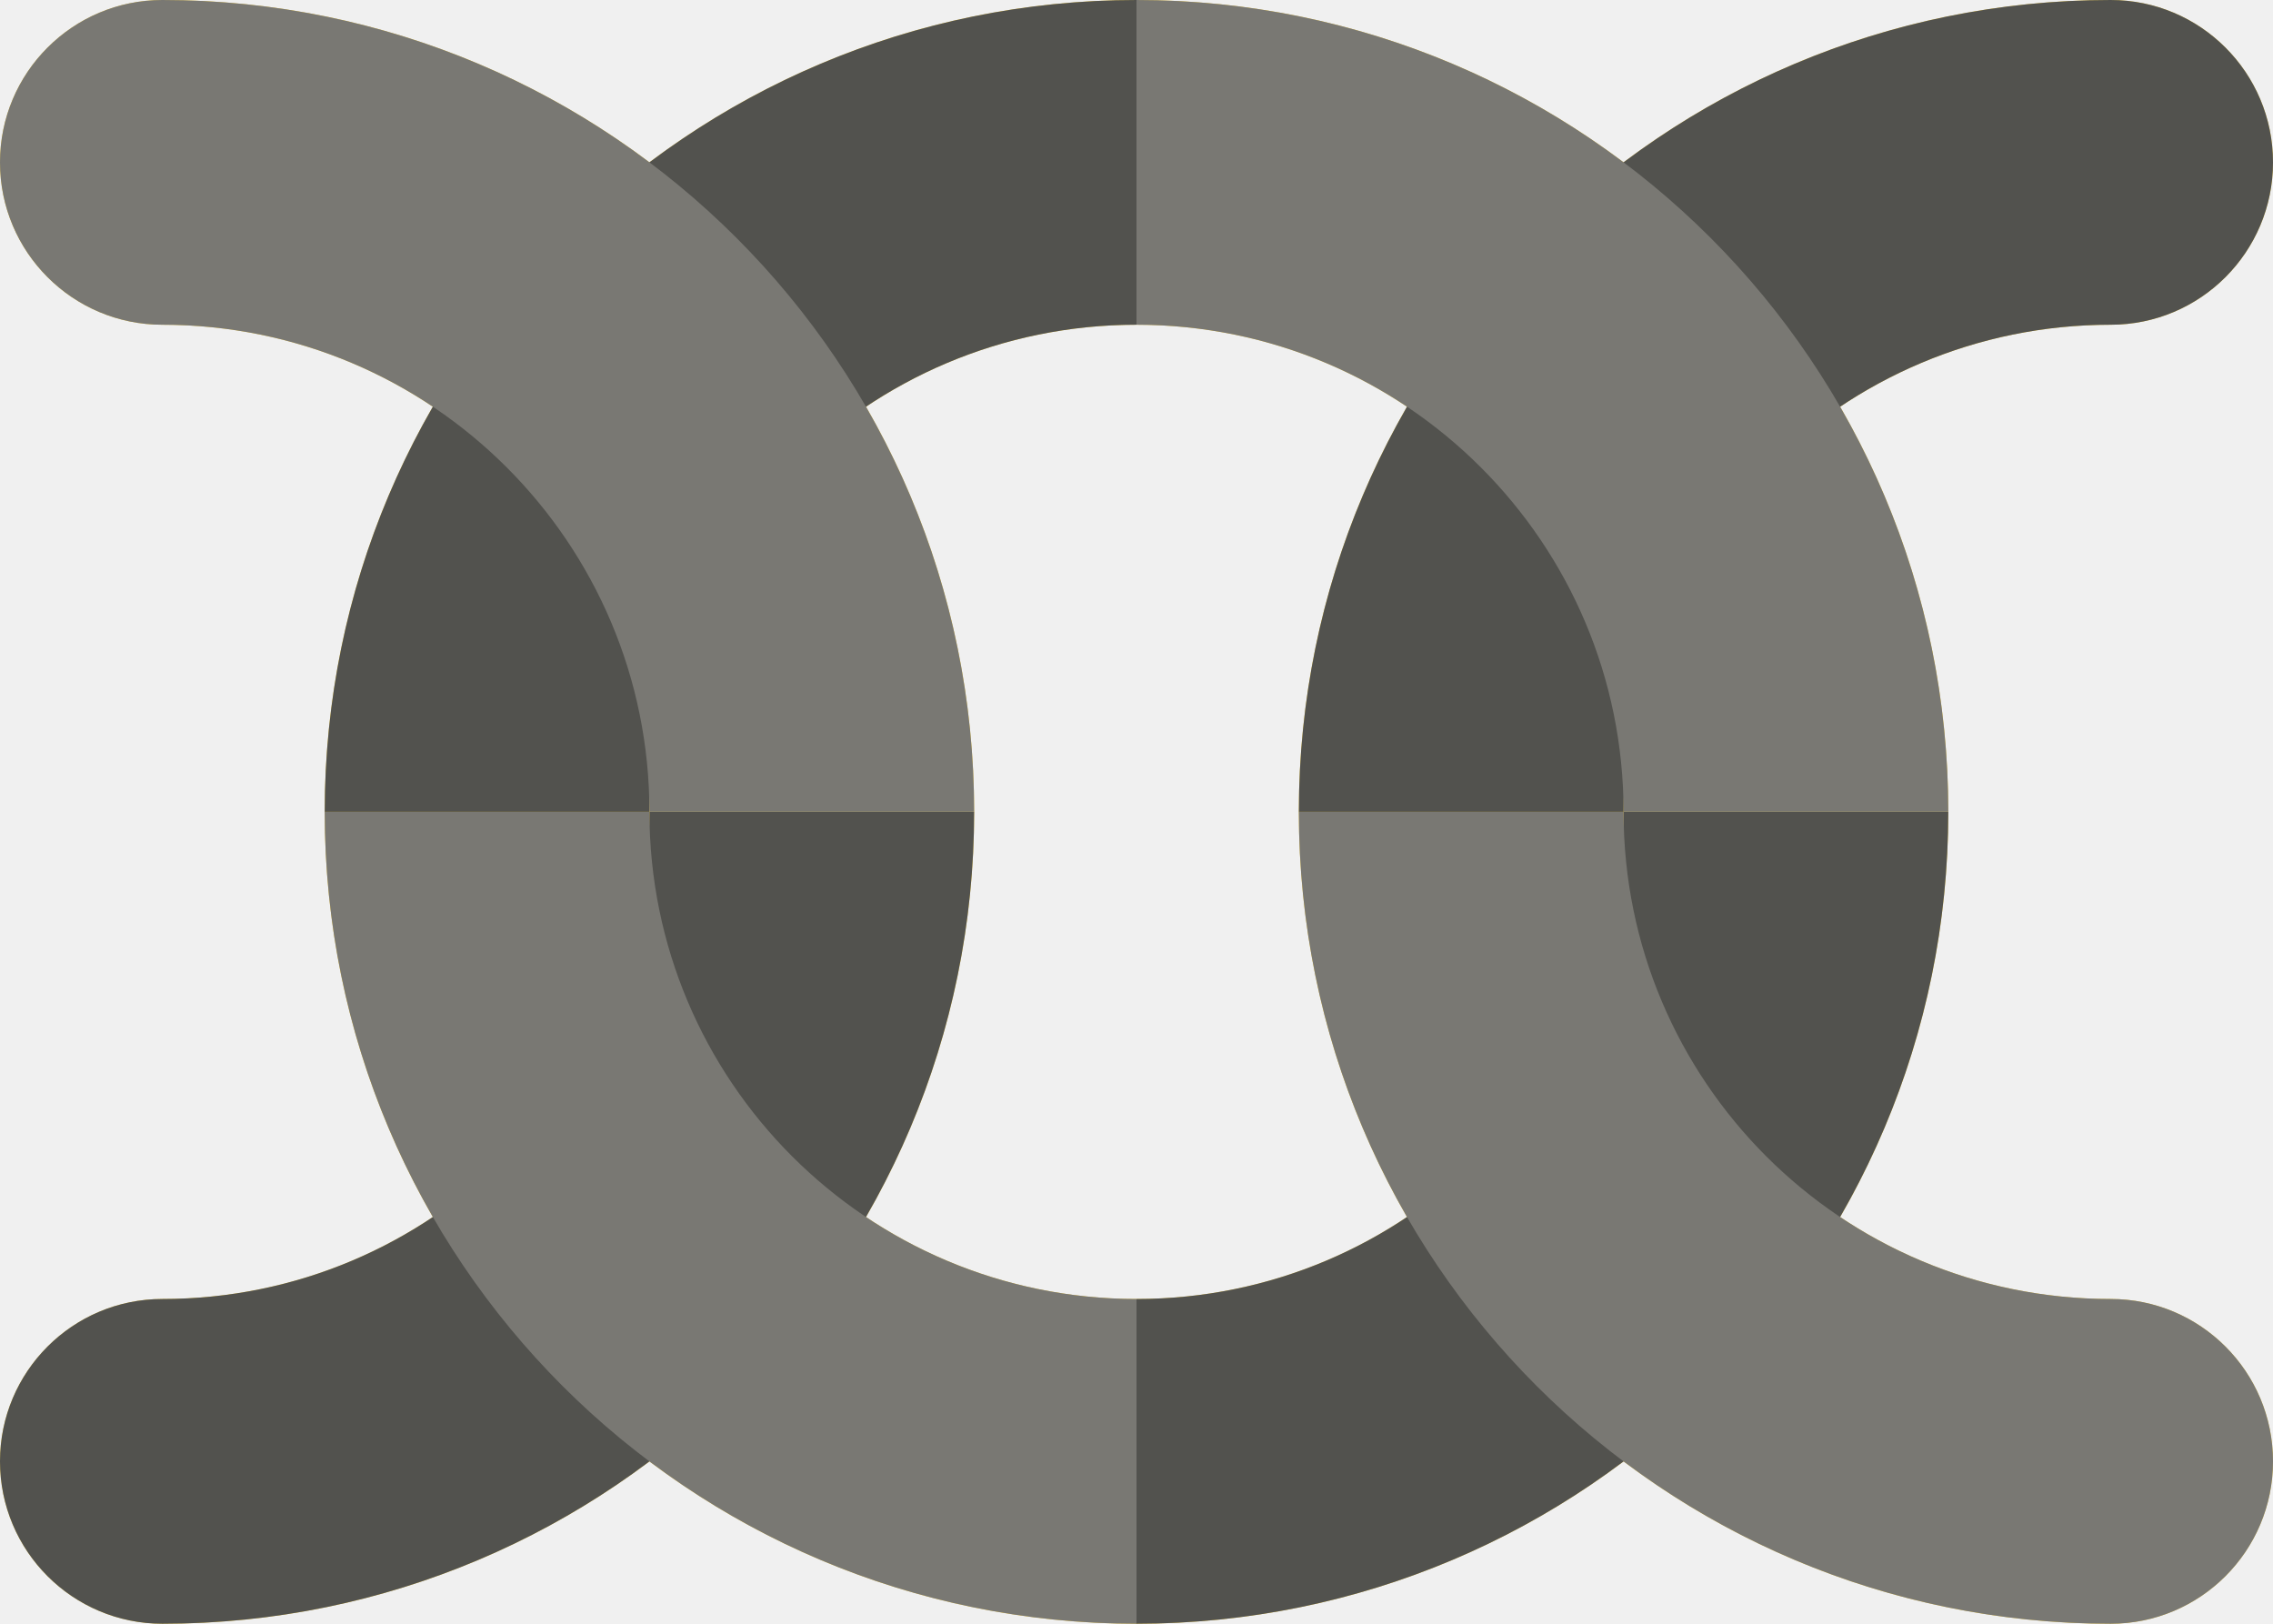
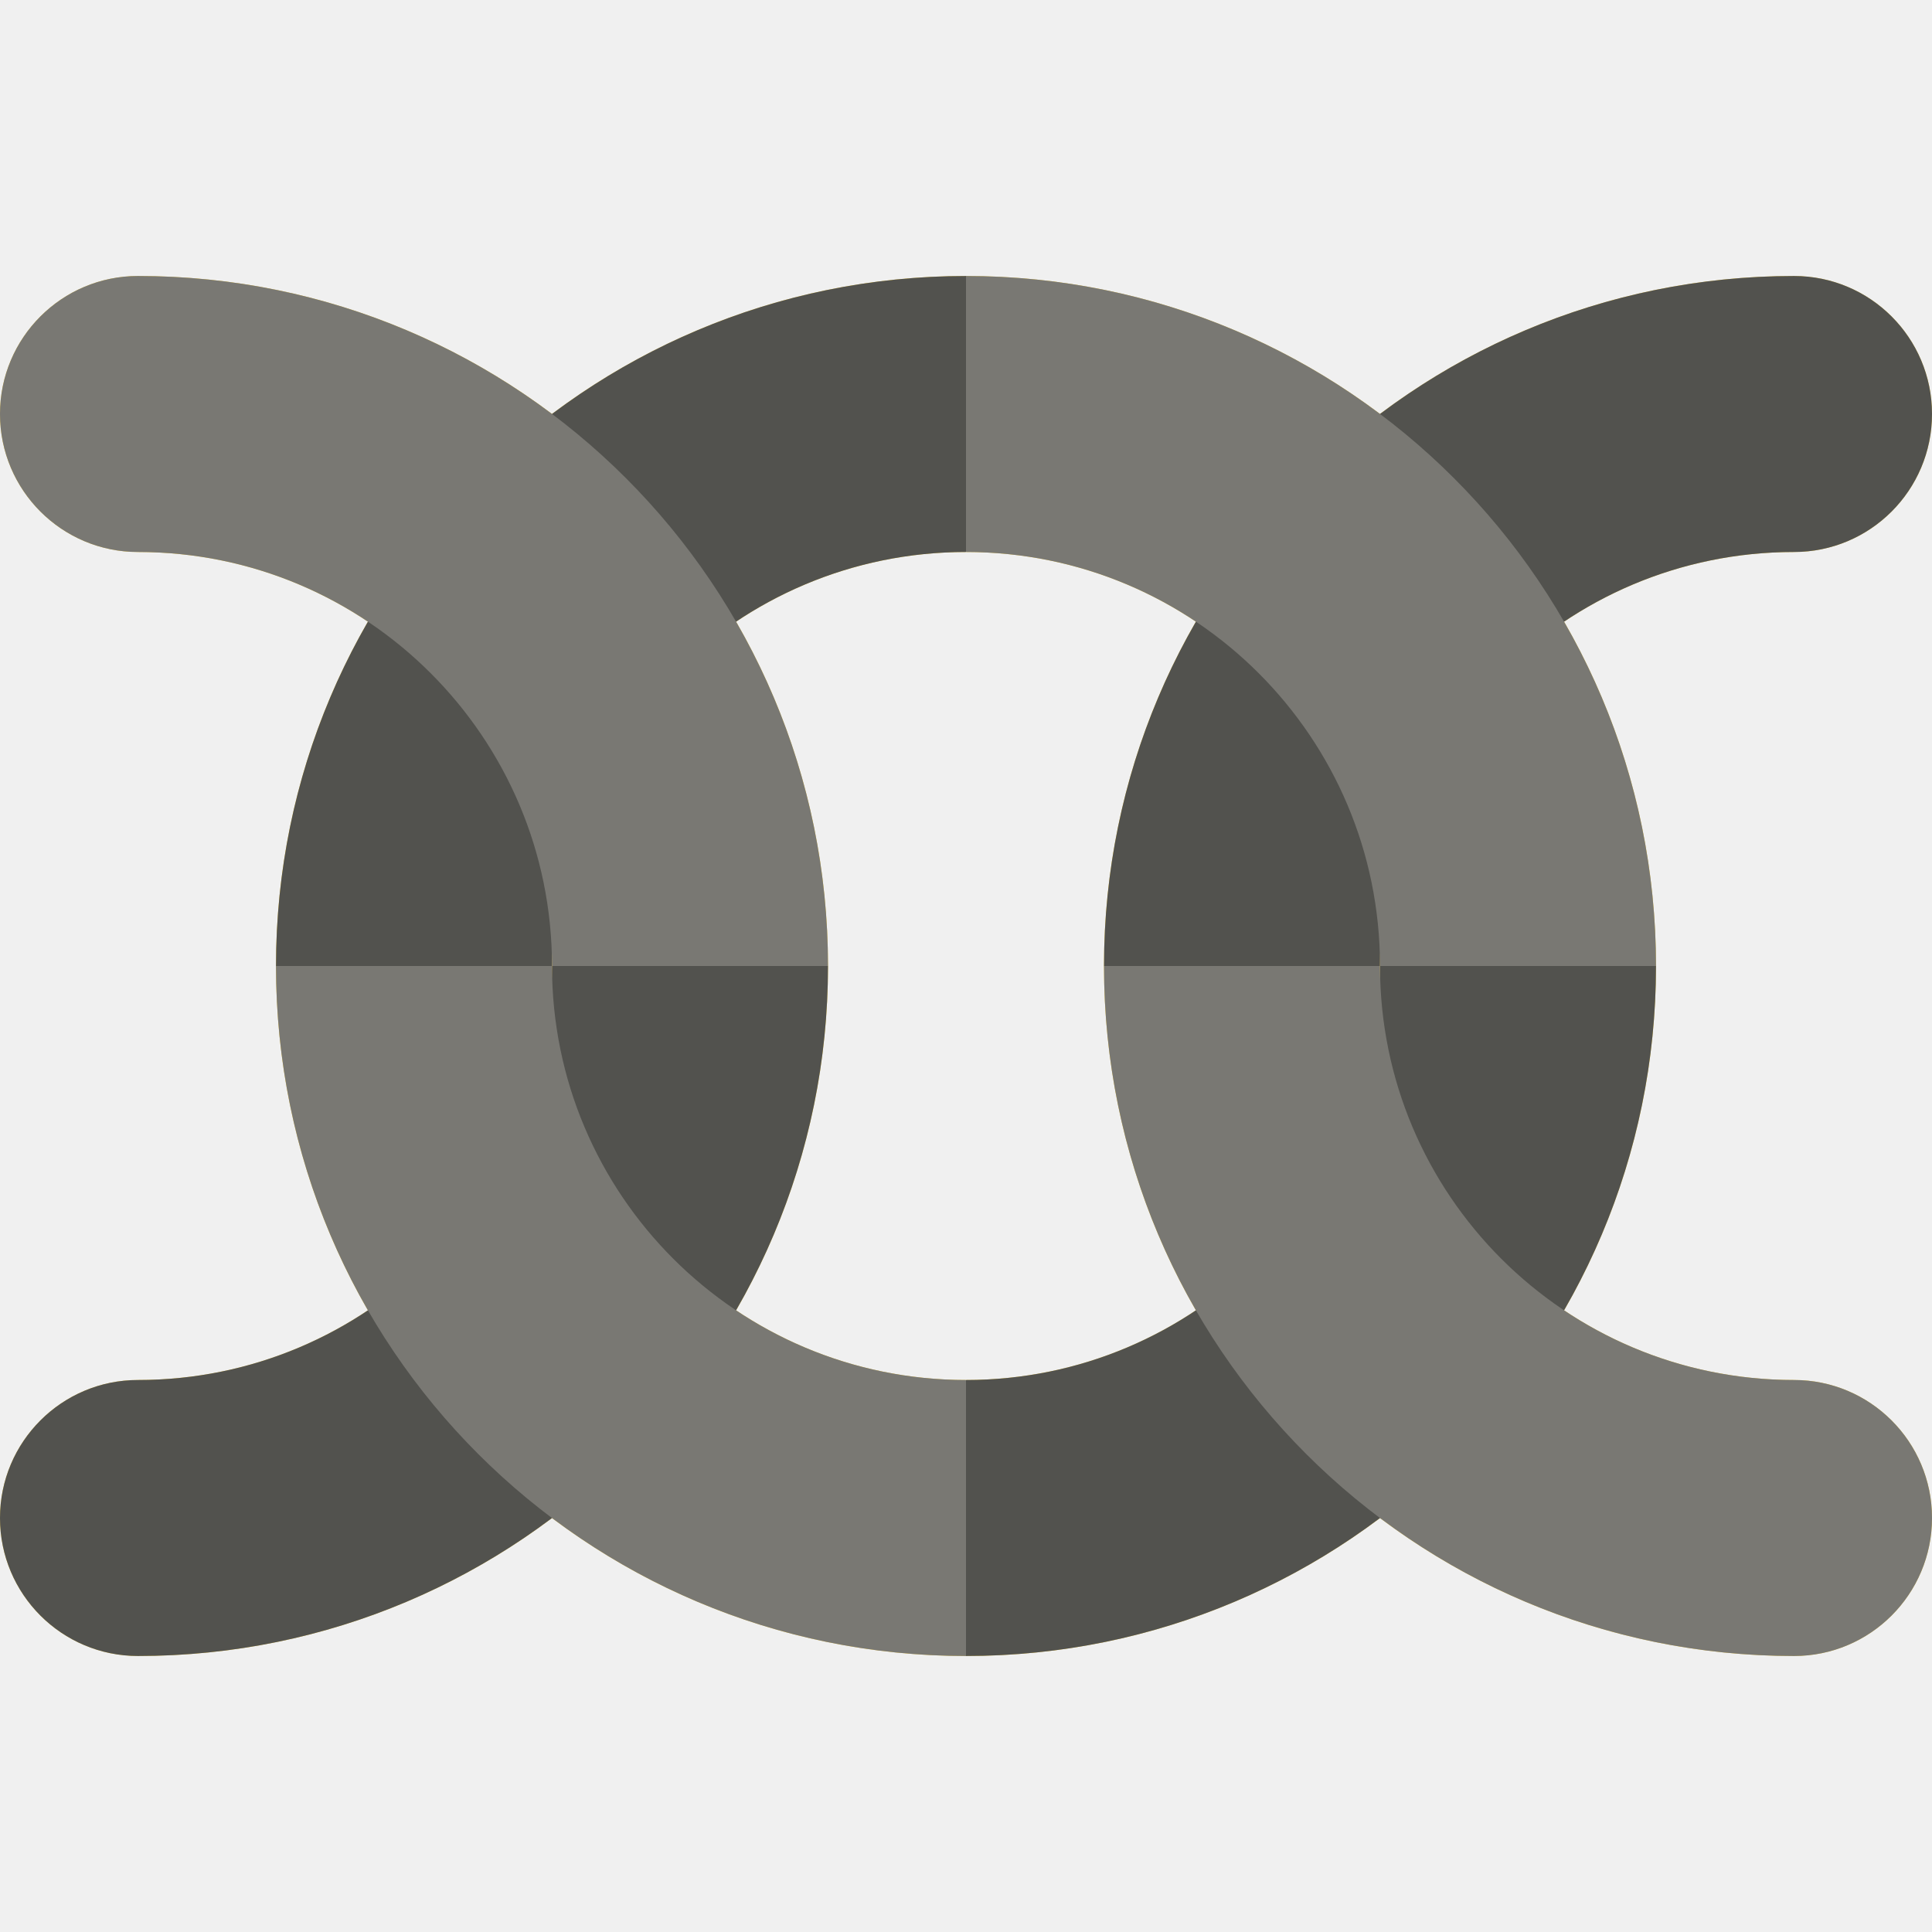
- <svg xmlns="http://www.w3.org/2000/svg" viewBox="0 0 560 400" fill="none">
-   <path fill-rule="evenodd" clip-rule="evenodd" d="M453.355 100.193C472.419 87.438 495.341 80 520 80C542.091 80 560 62.092 560 40C560 17.908 542.091 1.74846e-05 520 1.74846e-05C474.976 1.74846e-05 433.426 14.878 400 39.985C366.574 14.878 325.024 2.14405e-05 280 2.62268e-05C234.976 2.26633e-05 193.426 14.878 160 39.985C126.574 14.878 85.024 3.93614e-06 40 0C17.909 -1.93126e-06 1.5919e-05 17.908 1.39876e-05 40C1.20563e-05 62.092 17.909 80 40 80C64.659 80 87.581 87.438 106.645 100.193C89.697 129.567 80 163.651 80 200C80 236.349 89.697 270.433 106.645 299.807C87.581 312.562 64.659 320 40 320C17.909 320 0 337.908 0 360C-1.60139e-06 382.092 17.909 400 40 400C85.024 400 126.574 385.122 160 360.015C193.426 385.122 234.976 400 280 400C325.024 400 366.574 385.122 400 360.015C433.426 385.122 474.976 400 520 400C542.091 400 560 382.092 560 360C560 337.908 542.091 320 520 320C495.341 320 472.419 312.562 453.355 299.807C470.303 270.433 480 236.349 480 200C480 163.651 470.303 129.567 453.355 100.193ZM240 200C240 236.349 230.303 270.433 213.355 299.807C232.419 312.562 255.341 320 280 320C304.659 320 327.581 312.562 346.645 299.807C329.697 270.433 320 236.349 320 200C320 163.651 329.697 129.567 346.645 100.193C327.581 87.438 304.659 80 280 80C255.341 80 232.419 87.438 213.355 100.193C230.303 129.567 240 163.651 240 200Z" fill="#F2CB3D" />
-   <path d="M160 200L240 200C240 310.457 150.457 400 40 400C17.909 400 -1.60139e-06 382.092 0 360C0 337.908 17.909 320 40 320C106.274 320 160 266.274 160 200Z" fill="#52524E" />
-   <path d="M280 400V320C213.726 320 160 266.274 160 200H80C80 310.457 169.543 400 280 400Z" fill="#797873" />
-   <path d="M480 200L400 200C400 266.274 346.274 320 280 320L280 400C390.457 400 480 310.457 480 200Z" fill="#52524E" />
-   <path d="M80 200L160 200C160 133.726 213.726 80 280 80L280 8.74228e-06C169.543 -9.14175e-07 80 89.543 80 200Z" fill="#52524E" />
-   <path d="M400 200C400 266.274 453.726 320 520 320C542.091 320 560 337.908 560 360C560 382.092 542.091 400 520 400C409.543 400 320 310.457 320 200H400Z" fill="#797873" />
-   <path d="M160 200C160 133.726 106.274 80 40 80C17.909 80 3.49445e-05 62.092 3.68758e-05 40C3.88071e-05 17.908 17.909 -1.94158e-05 40 -1.74846e-05C150.457 -7.8281e-06 240 89.543 240 200L160 200Z" fill="#797873" />
-   <path d="M560 40C560 62.092 542.091 80 520 80C453.726 80 400 133.726 400 200H320C320 89.543 409.543 0 520 0C542.091 0 560 17.908 560 40Z" fill="#52524E" />
-   <path d="M280 -1.74846e-05L280 80C346.274 80 400 133.726 400 200L480 200C480 89.543 390.457 -2.99987e-06 280 -1.74846e-05Z" fill="#797873" />
+ <svg xmlns="http://www.w3.org/2000/svg" viewBox="0 0 512 512" fill="none">
+   <g clip-path="url(#clip0)">
+     <path fill-rule="evenodd" clip-rule="evenodd" d="M414.496 164.748C431.926 153.086 452.883 146.286 475.429 146.286C495.626 146.286 512 129.912 512 109.714C512 89.516 495.626 73.143 475.429 73.143C434.264 73.143 396.275 86.745 365.714 109.701C335.153 86.745 297.165 73.143 256 73.143C214.835 73.143 176.847 86.745 146.286 109.701C115.725 86.745 77.737 73.143 36.571 73.143C16.374 73.143 1.45545e-05 89.516 1.27887e-05 109.714C1.10229e-05 129.912 16.374 146.286 36.571 146.286C59.117 146.286 80.074 153.086 97.504 164.748C82.009 191.604 73.143 222.767 73.143 256C73.143 289.233 82.009 320.396 97.504 347.252C80.074 358.914 59.117 365.714 36.571 365.714C16.374 365.714 0 382.087 0 402.286C-1.46413e-06 422.484 16.374 438.857 36.571 438.857C77.736 438.857 115.725 425.254 146.286 402.299C176.847 425.254 214.835 438.857 256 438.857C297.165 438.857 335.153 425.254 365.714 402.299C396.275 425.254 434.264 438.857 475.429 438.857C495.626 438.857 512 422.484 512 402.286C512 382.087 495.626 365.714 475.429 365.714C452.883 365.714 431.926 358.914 414.496 347.252C429.991 320.396 438.857 289.233 438.857 256C438.857 222.767 429.991 191.604 414.496 164.748ZM219.429 256C219.429 289.233 210.563 320.396 195.067 347.252C212.497 358.914 233.455 365.714 256 365.714C278.545 365.714 299.503 358.914 316.933 347.252C301.437 320.396 292.571 289.233 292.571 256C292.571 222.767 301.437 191.604 316.933 164.748C299.503 153.086 278.545 146.286 256 146.286C233.455 146.286 212.497 153.086 195.067 164.748C210.563 191.604 219.429 222.767 219.429 256Z" fill="#F2CB3D" />
+     <path d="M146.286 256H219.429C219.429 356.989 137.561 438.857 36.571 438.857C16.374 438.857 -1.46413e-06 422.484 0 402.286C0 382.087 16.374 365.714 36.571 365.714C97.165 365.714 146.286 316.593 146.286 256Z" fill="#52524E" />
+     <path d="M256 438.857V365.714C195.406 365.714 146.285 316.593 146.285 256H73.143C73.143 356.989 155.01 438.857 256 438.857Z" fill="#797873" />
+     <path d="M438.857 256H365.714C365.714 316.593 316.593 365.714 256 365.714V438.857C356.989 438.857 438.857 356.989 438.857 256Z" fill="#52524E" />
+     <path d="M73.143 256H146.285C146.285 195.407 195.406 146.286 256 146.286V73.143C155.01 73.143 73.143 155.011 73.143 256Z" fill="#52524E" />
+     <path d="M365.714 256C365.714 316.593 414.835 365.714 475.428 365.714C495.626 365.714 512 382.087 512 402.286C512 422.484 495.626 438.857 475.428 438.857C374.439 438.857 292.571 356.989 292.571 256H365.714Z" fill="#797873" />
+     <path d="M146.286 256C146.286 195.407 97.165 146.286 36.571 146.286C16.374 146.286 -1.76576e-06 129.912 0 109.714C1.76576e-06 89.516 16.374 73.143 36.572 73.143C137.561 73.143 219.429 155.011 219.429 256H146.286Z" fill="#797873" />
+     <path d="M512 109.714C512 129.912 495.626 146.286 475.428 146.286C414.835 146.286 365.714 195.407 365.714 256H292.571C292.571 155.011 374.439 73.143 475.428 73.143C495.626 73.143 512 89.516 512 109.714Z" fill="#52524E" />
+     <path d="M256 73.143V146.286C316.593 146.286 365.714 195.407 365.714 256H438.857C438.857 155.011 356.989 73.143 256 73.143Z" fill="#797873" />
+   </g>
+   <defs>
+     <clipPath id="clip0">
+       <rect width="512" height="512" fill="white" />
+     </clipPath>
+   </defs>
</svg>
